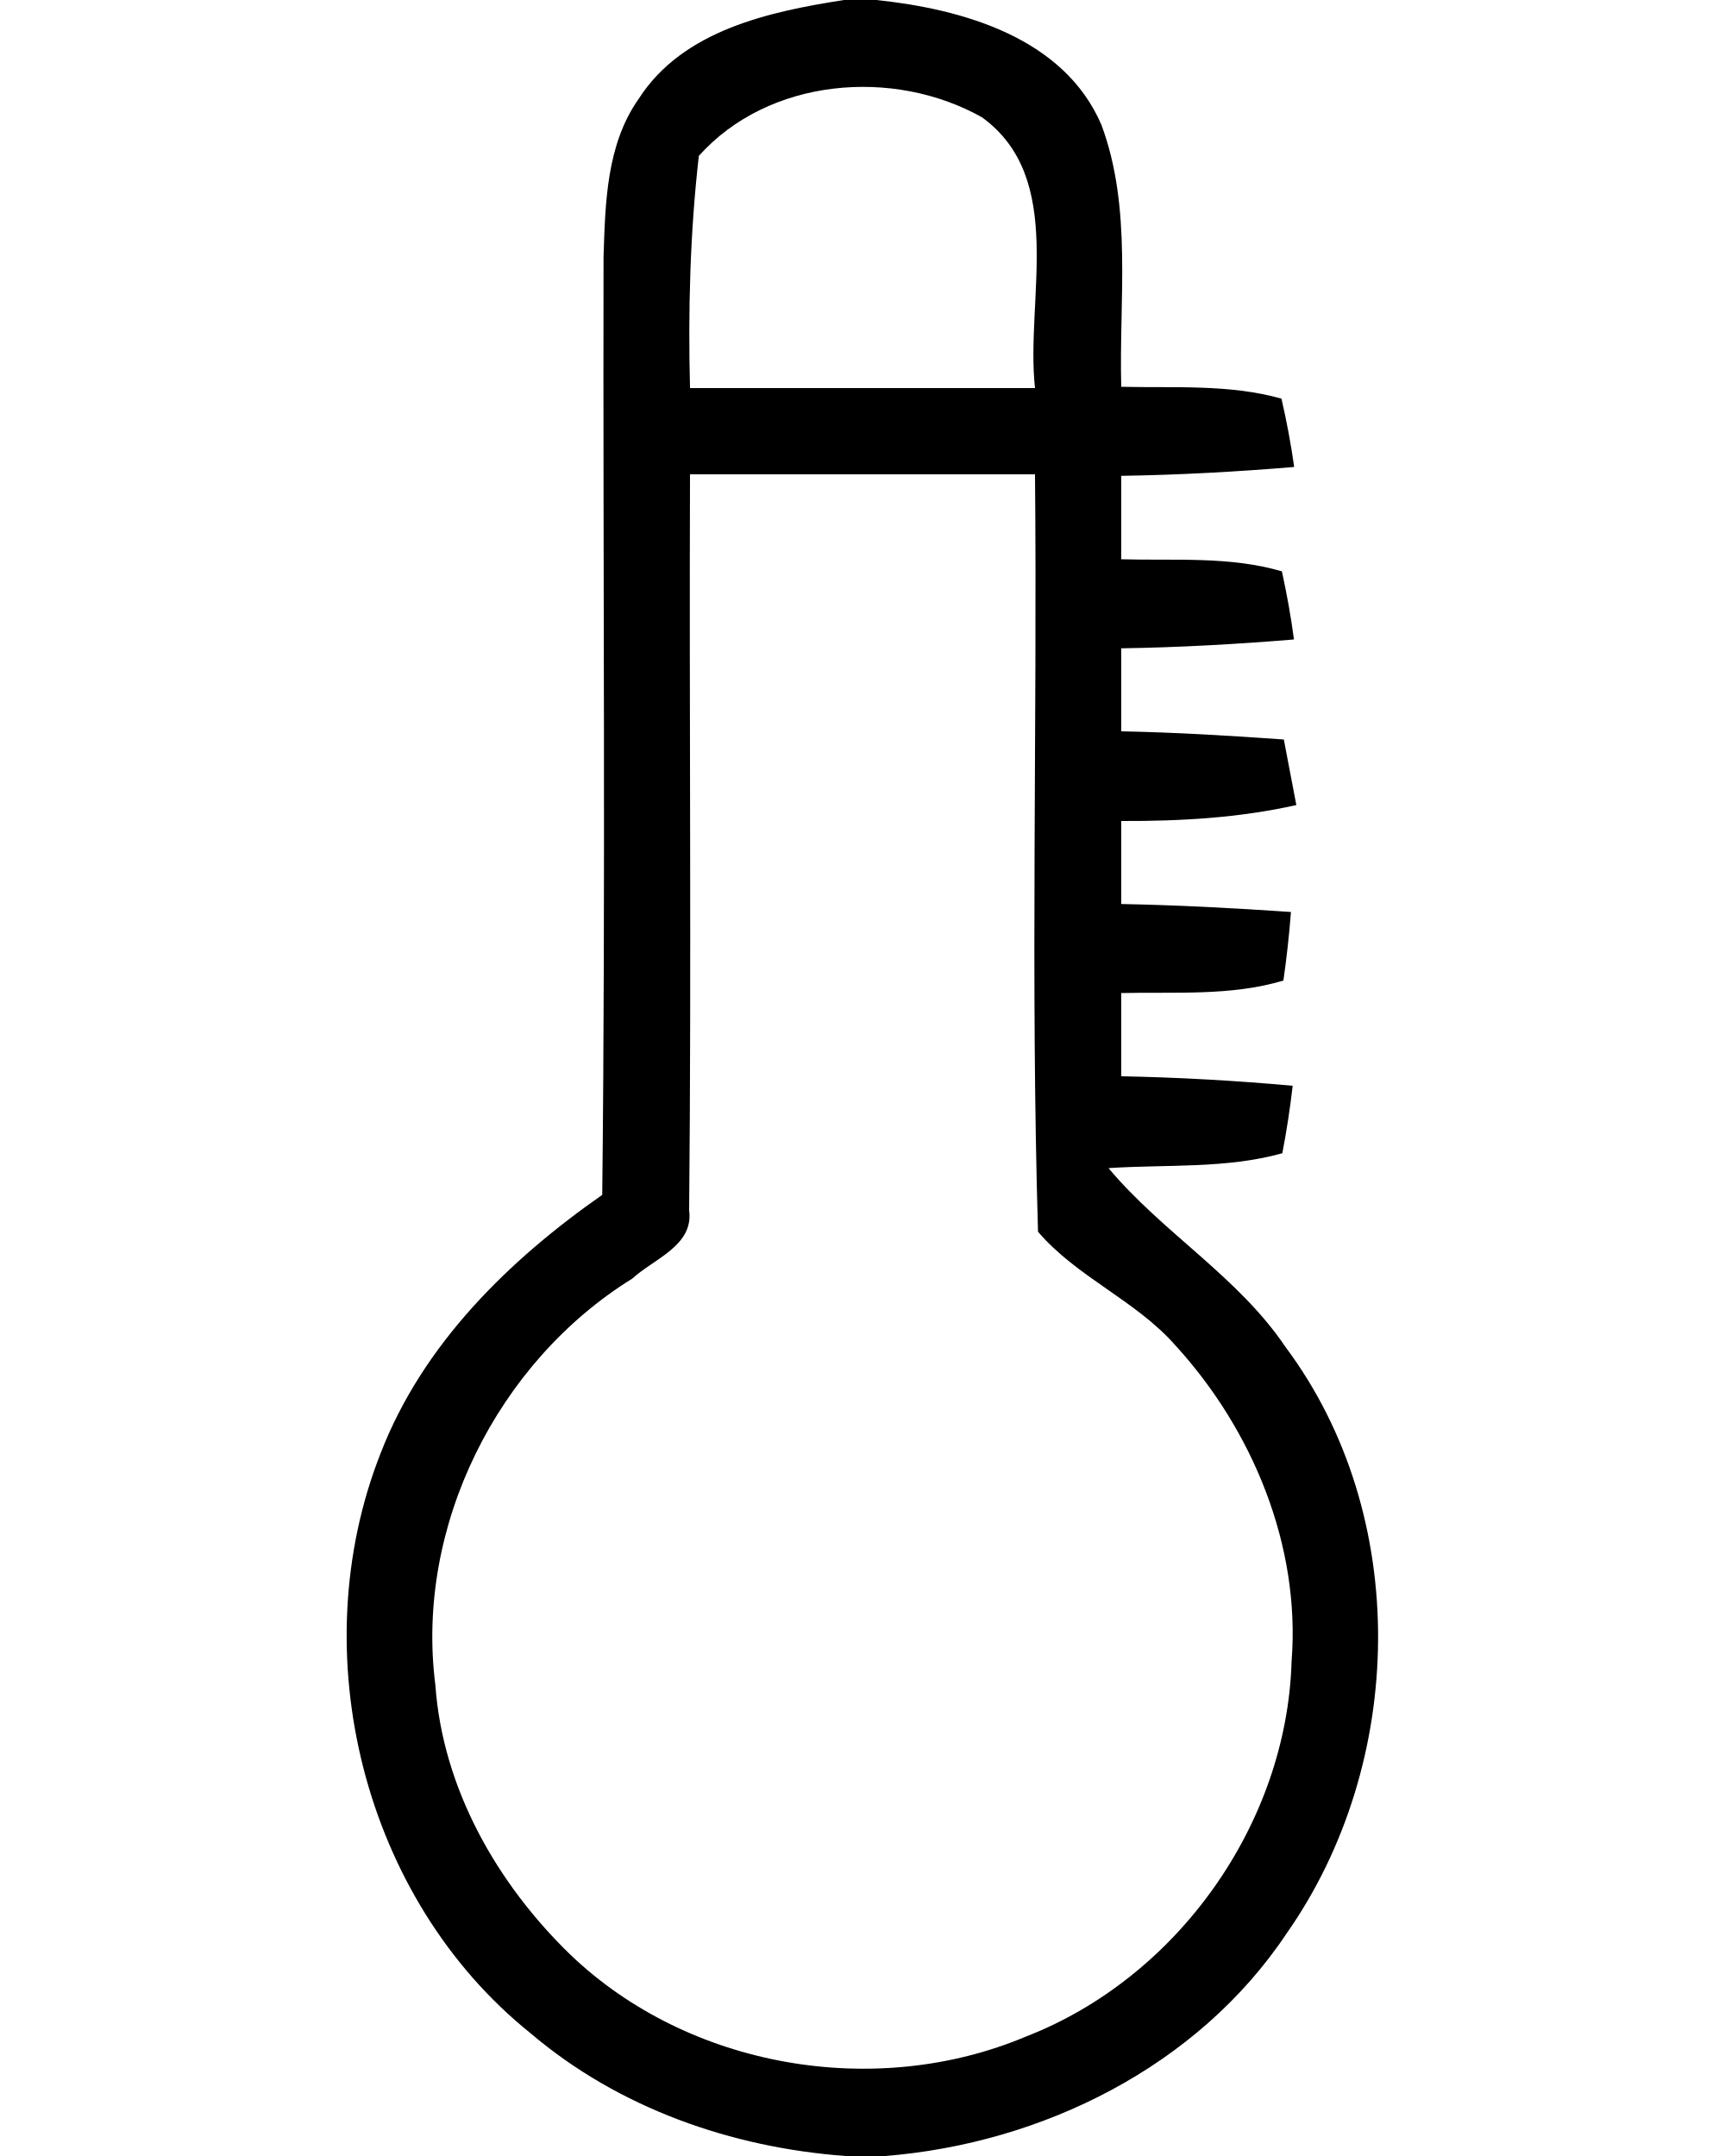
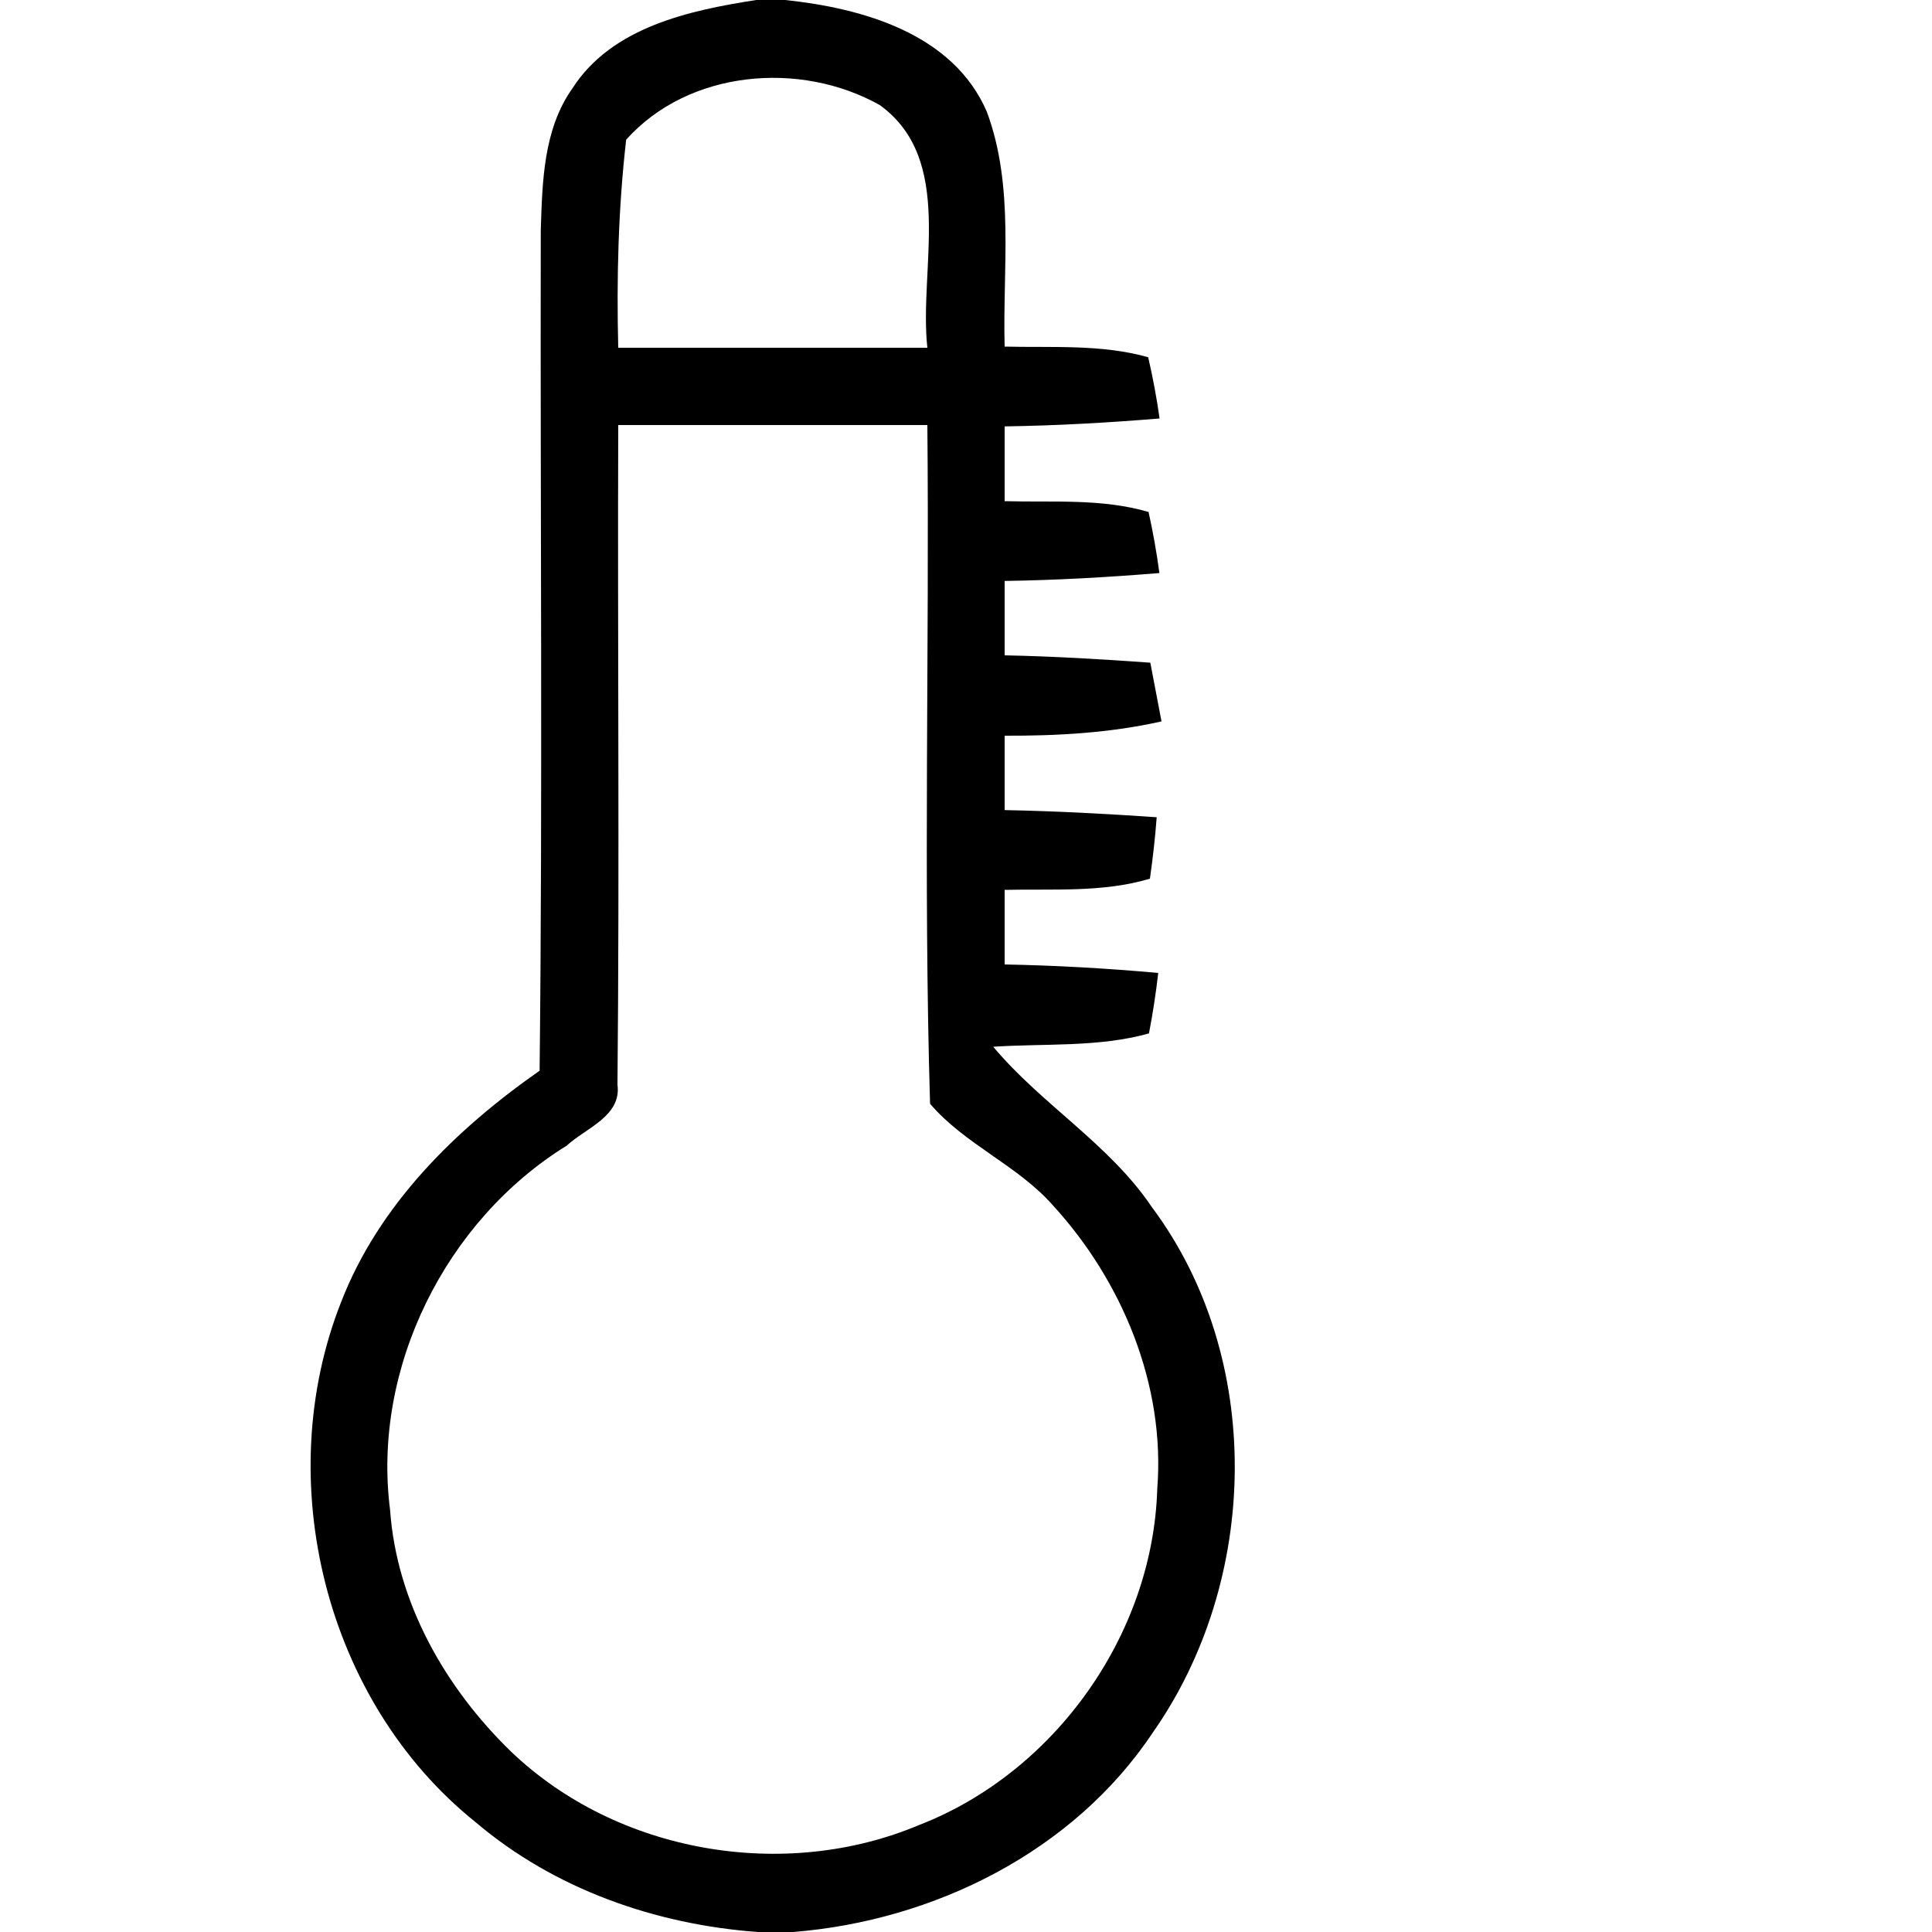
- <svg xmlns="http://www.w3.org/2000/svg" id="svg3336" version="1.1" viewBox="0 0 80 100" height="100pt" width="80pt">
+ <svg xmlns="http://www.w3.org/2000/svg" id="svg3336" version="1.1" viewBox="0 0 100 100" height="100pt" width="100pt">
  <defs id="defs3343" />
  <g transform="translate(-10,0)" id="#000000ff">
    <path style="opacity:1;fill:#000000" id="path3339" d="m 49.14,0 1.5,0 c 4,0.42 8.7,1.74 10.44,5.79 1.44,3.87 0.81,8.11 0.92,12.15 2.48,0.06 5.02,-0.13 7.43,0.55 0.24,1.04 0.44,2.1 0.59,3.17 -2.67,0.22 -5.34,0.37 -8.02,0.41 0,1.29 0,2.58 0,3.87 2.48,0.07 5.03,-0.15 7.45,0.56 0.23,1.05 0.42,2.1 0.56,3.16 -2.67,0.22 -5.34,0.37 -8.01,0.41 0,1.28 0,2.57 0,3.85 2.52,0.05 5.03,0.2 7.54,0.38 0.15,0.76 0.43,2.28 0.58,3.04 -2.67,0.6 -5.4,0.75 -8.12,0.74 0,1.28 0,2.57 0,3.85 2.62,0.05 5.25,0.19 7.87,0.37 -0.08,1.07 -0.2,2.12 -0.35,3.18 -2.44,0.73 -5.02,0.52 -7.52,0.58 0,1.29 0,2.57 0,3.86 2.65,0.05 5.3,0.2 7.95,0.44 -0.12,1.05 -0.28,2.09 -0.48,3.13 -2.62,0.73 -5.38,0.51 -8.06,0.69 2.51,3 6.01,5.03 8.21,8.3 5.84,7.82 5.59,19.31 0.04,27.21 -4.11,6.16 -11.33,9.73 -18.61,10.31 l -1.83,0 C 43.92,99.61 38.69,97.78 34.61,94.31 26.83,88.07 24.01,76.64 27.65,67.41 29.6,62.36 33.58,58.46 37.93,55.42 38.09,40.92 37.96,26.42 37.99,11.93 38.07,9.42 38.12,6.7 39.63,4.57 41.67,1.4 45.67,0.54 49.14,0 M 42.41,7.23 C 42,10.81 41.91,14.41 42,18 47.33,18 52.66,18 58,18 57.55,13.89 59.46,8.28 55.54,5.44 51.43,3.13 45.65,3.61 42.41,7.23 M 42,22 c -0.04,11.38 0.07,22.76 -0.04,34.14 0.22,1.64 -1.65,2.25 -2.63,3.16 -6.26,3.87 -10.08,11.51 -9.14,18.85 0.34,4.8 2.86,9.22 6.27,12.52 5.49,5.25 14.14,6.73 21.12,3.79 C 64.61,91.73 69.68,84.59 69.9,77.05 70.32,71.69 68.09,66.31 64.5,62.39 62.67,60.31 59.94,59.24 58.14,57.13 57.79,45.43 58.11,33.71 58,22 52.67,22 47.33,22 42,22 Z" />
  </g>
</svg>
